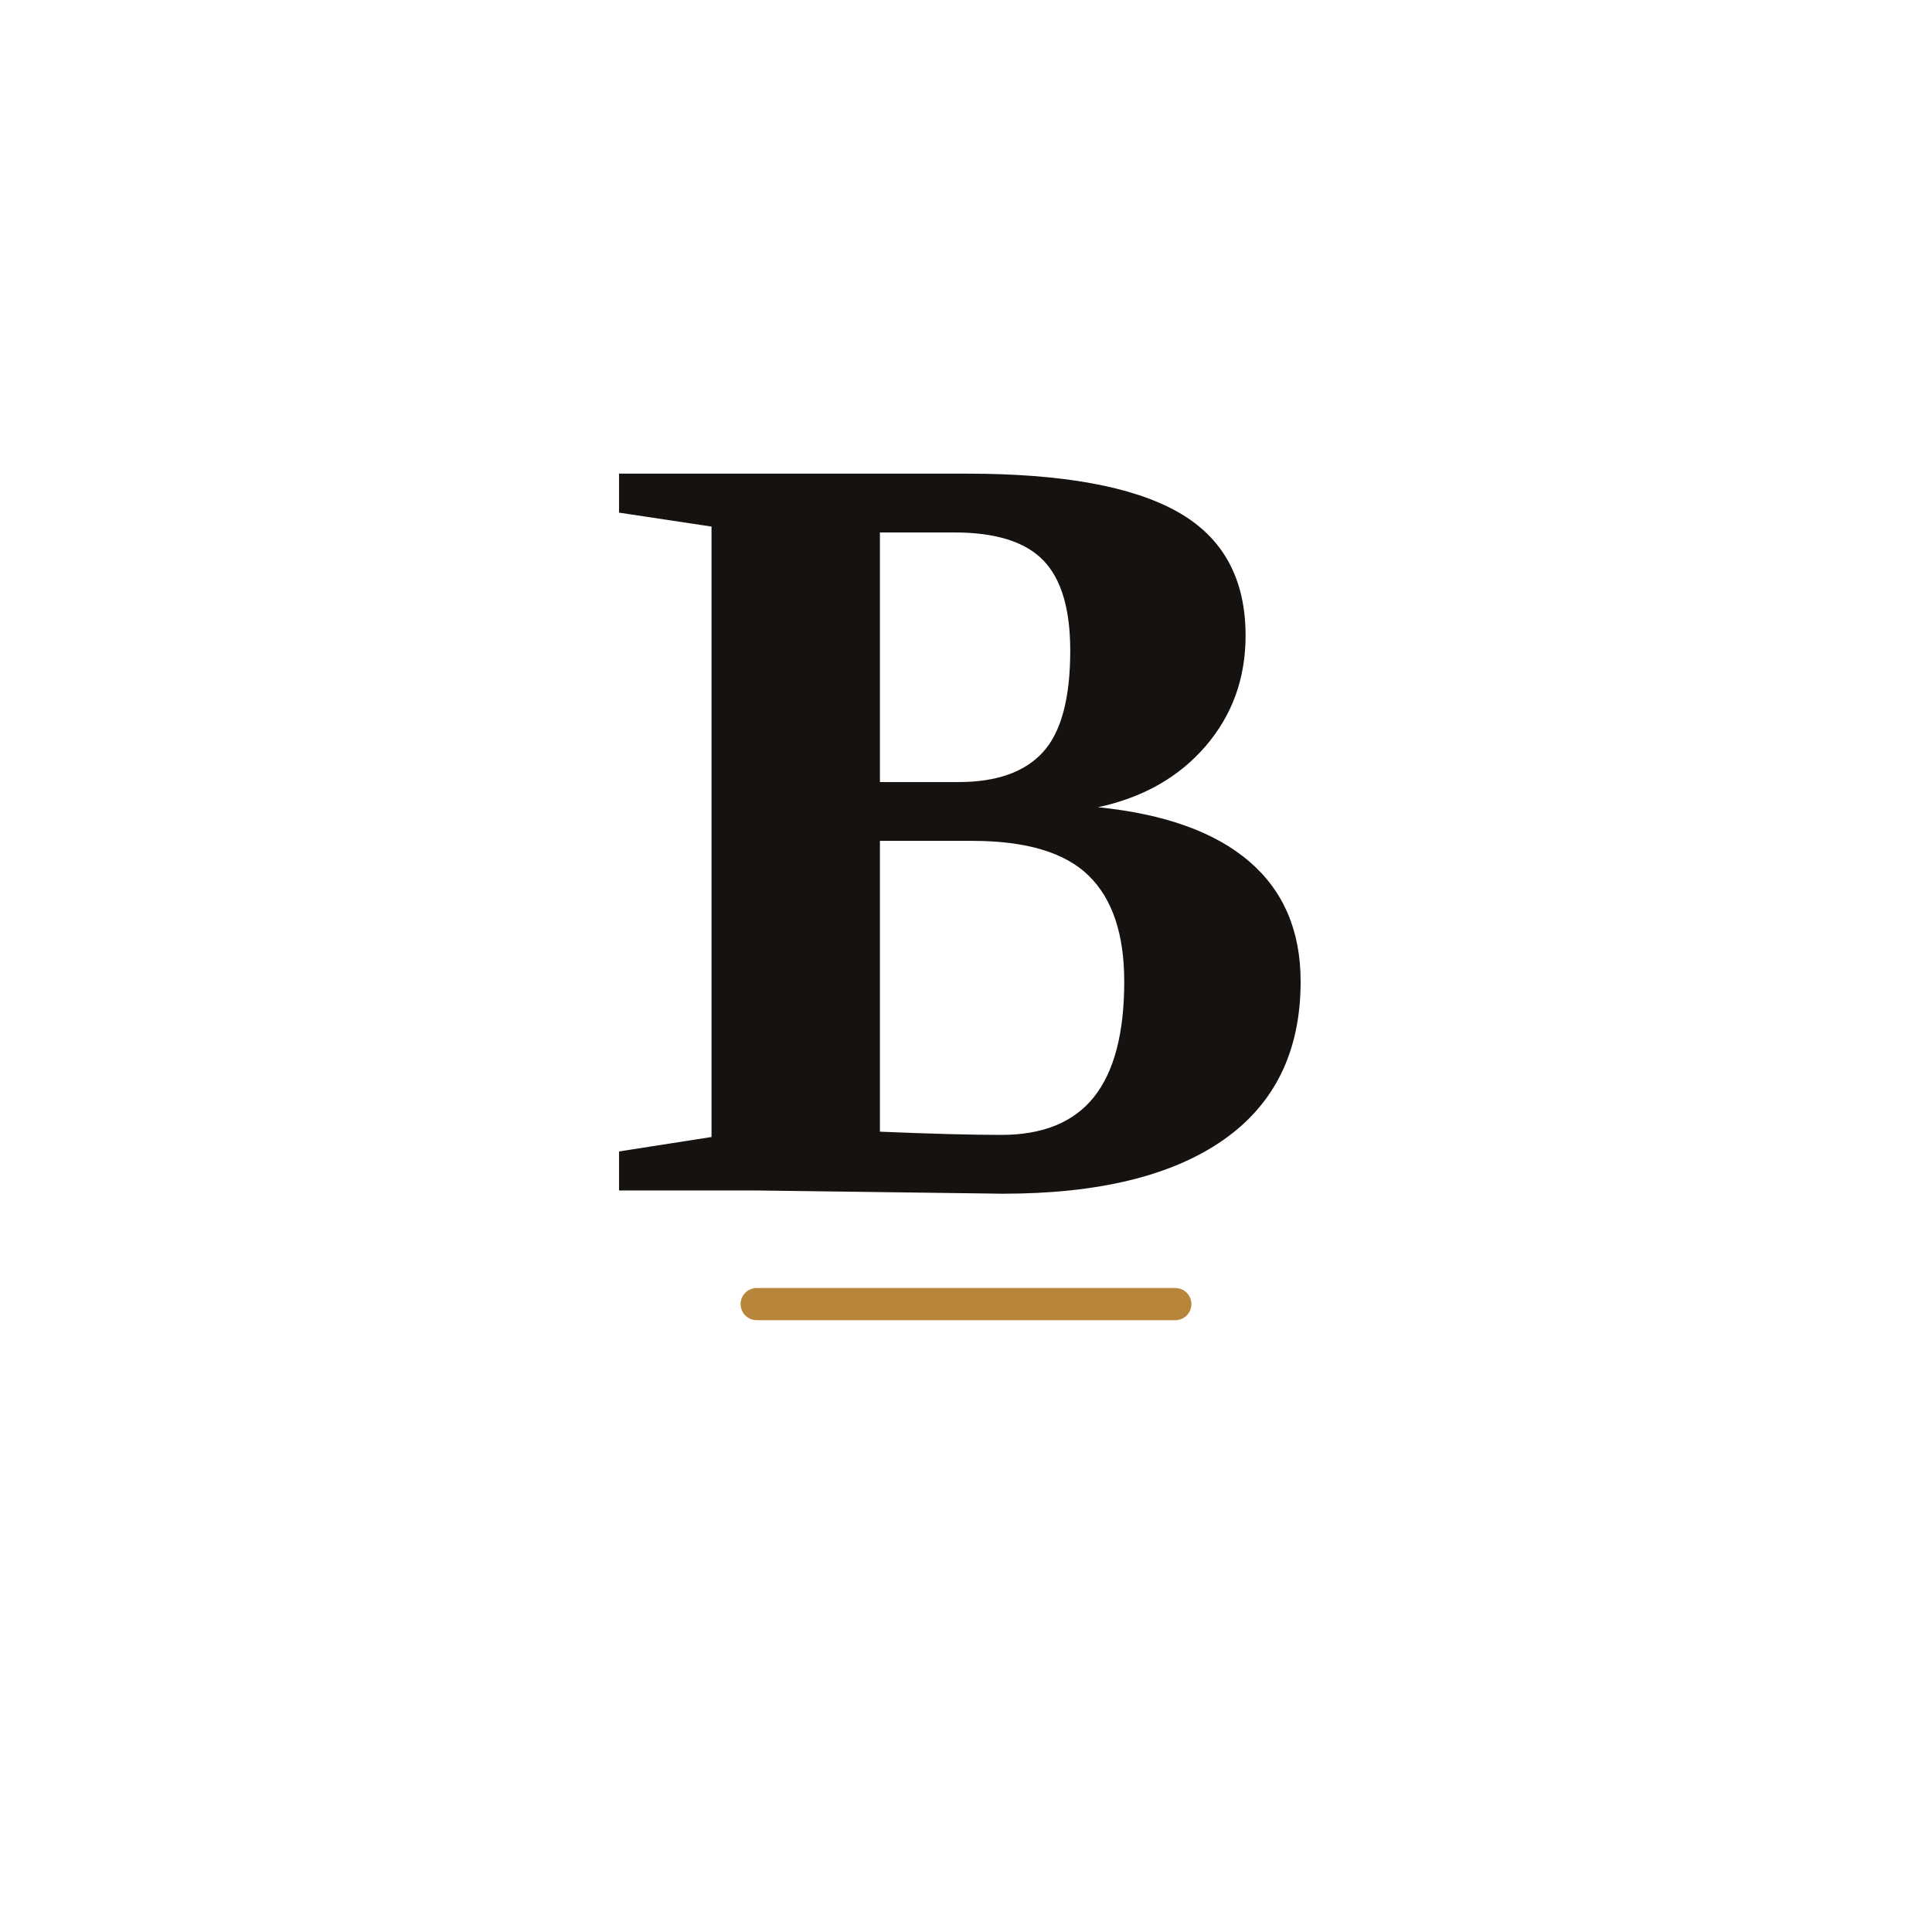
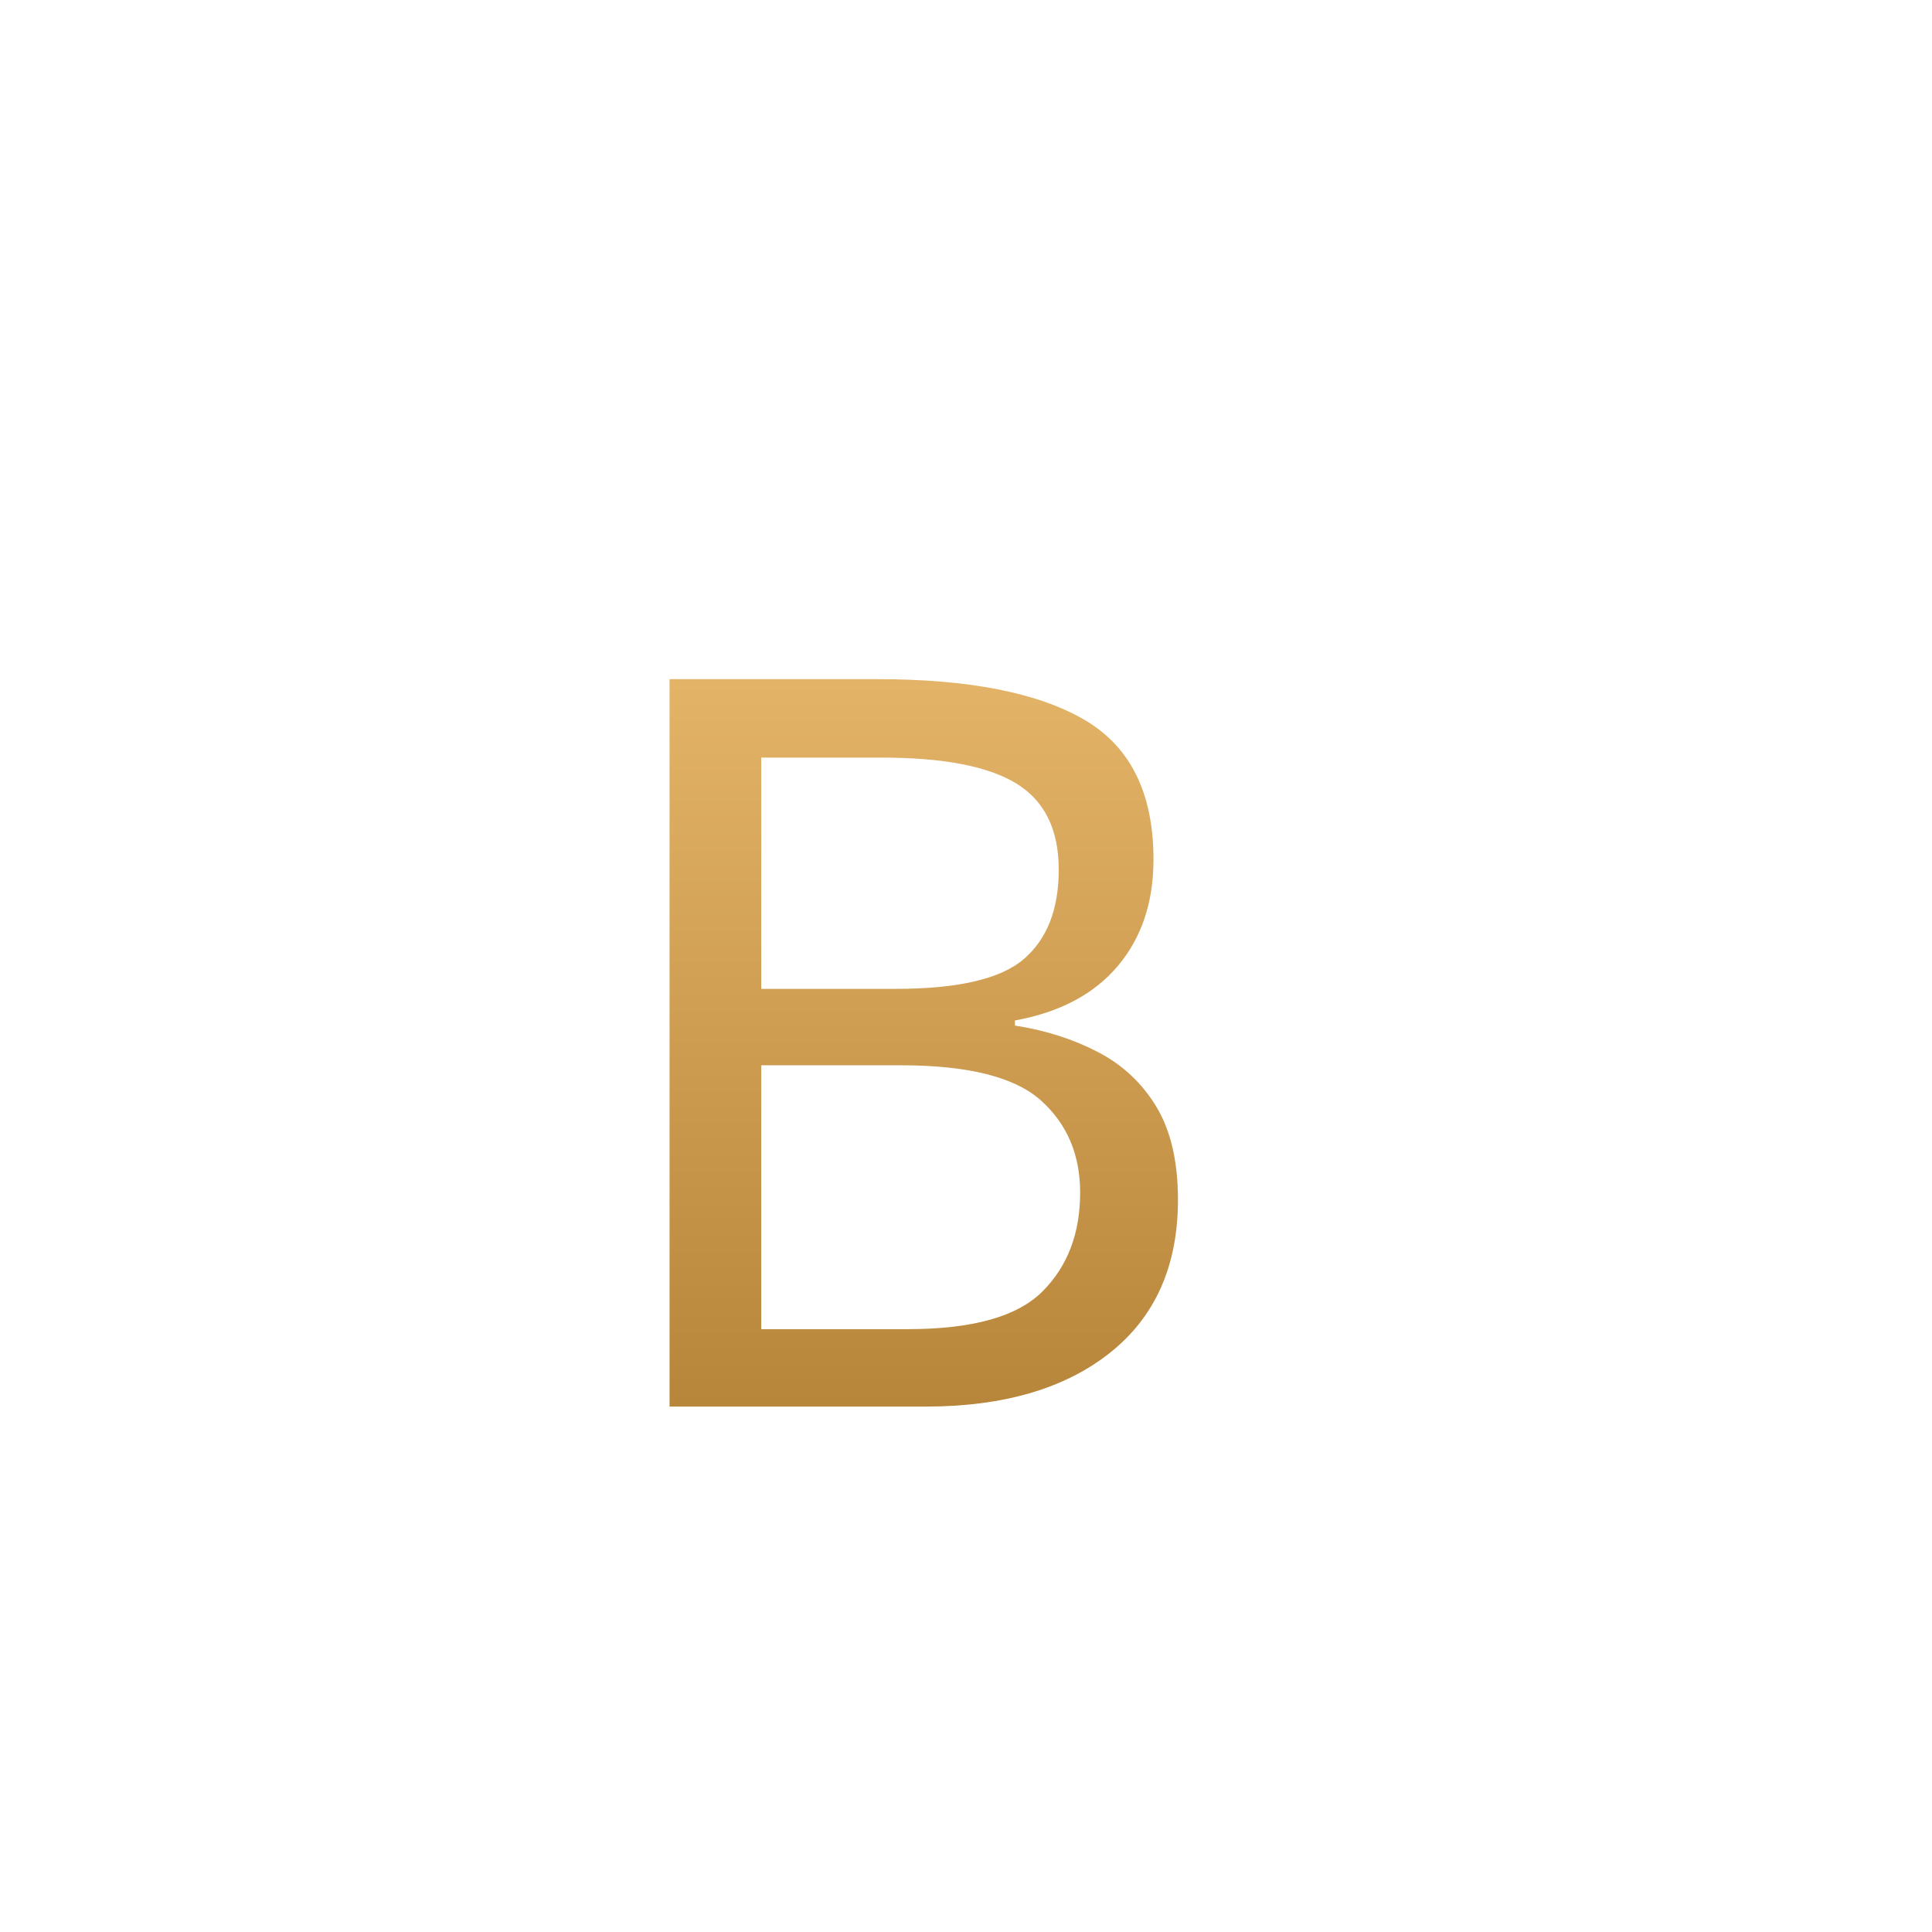
- <svg xmlns="http://www.w3.org/2000/svg" width="600" height="600" viewBox="0 0 600 600">
-   <text x="300" y="255" text-anchor="middle" dominant-baseline="central" font-family="Georgia, 'Times New Roman', serif" font-weight="700" font-size="340" fill="#151210">B</text>
-   <rect x="230" y="400" width="140" height="10" rx="5" fill="#B8863B" />
+ <svg xmlns="http://www.w3.org/2000/svg" width="1024" height="1024" viewBox="0 0 1024 1024">
+   <defs>
+     <linearGradient id="gold" x1="0%" y1="0%" x2="0%" y2="100%">
+       <stop offset="0%" stop-color="#E3B368" />
+       <stop offset="100%" stop-color="#B8863B" />
+     </linearGradient>
+   </defs>
+   <text x="478" y="536" text-anchor="middle" dominant-baseline="central" font-family="Snell Roundhand" font-size="540" fill="url(#gold)">B</text>
</svg>
